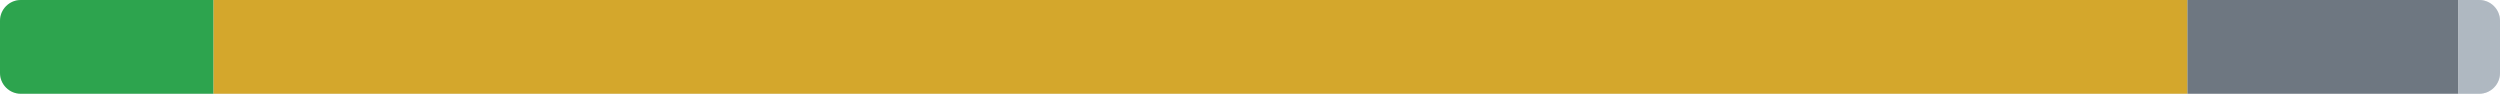
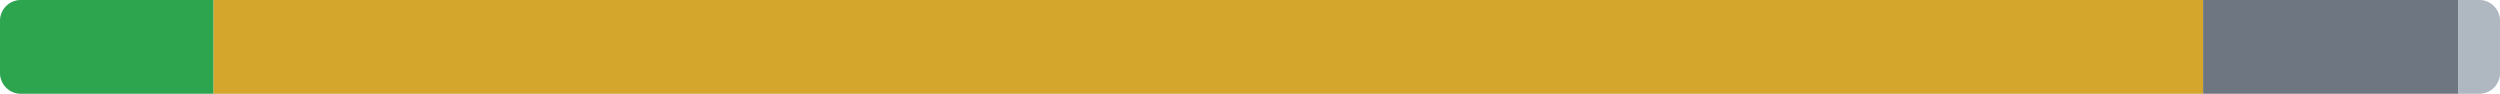
- <svg xmlns="http://www.w3.org/2000/svg" width="480" height="18" viewBox="0 0 480 18" role="img" aria-label="All tracked modules: 15 ported, 140 partial, 19 blocked, 3 not started of 177 modules">
+ <svg xmlns="http://www.w3.org/2000/svg" width="480" height="18" viewBox="0 0 480 18" role="img" aria-label="All tracked modules: 15 ported, 141 partial, 18 blocked, 3 not started of 177 modules">
  <clipPath id="r">
    <rect width="480" height="18" rx="4" />
  </clipPath>
  <g clip-path="url(#r)">
    <rect width="480" height="18" fill="#8c959f" fill-opacity="0.25" />
    <rect x="0" width="41" height="18" fill="#2da44e" />
-     <rect x="41" width="379" height="18" fill="#d4a72c" />
-     <rect x="420" width="52" height="18" fill="#6e7781" />
+     <rect x="41" width="382" height="18" fill="#d4a72c" />
+     <rect x="423" width="49" height="18" fill="#6e7781" />
    <rect x="472" width="8" height="18" fill="#afb8c1" />
  </g>
</svg>
